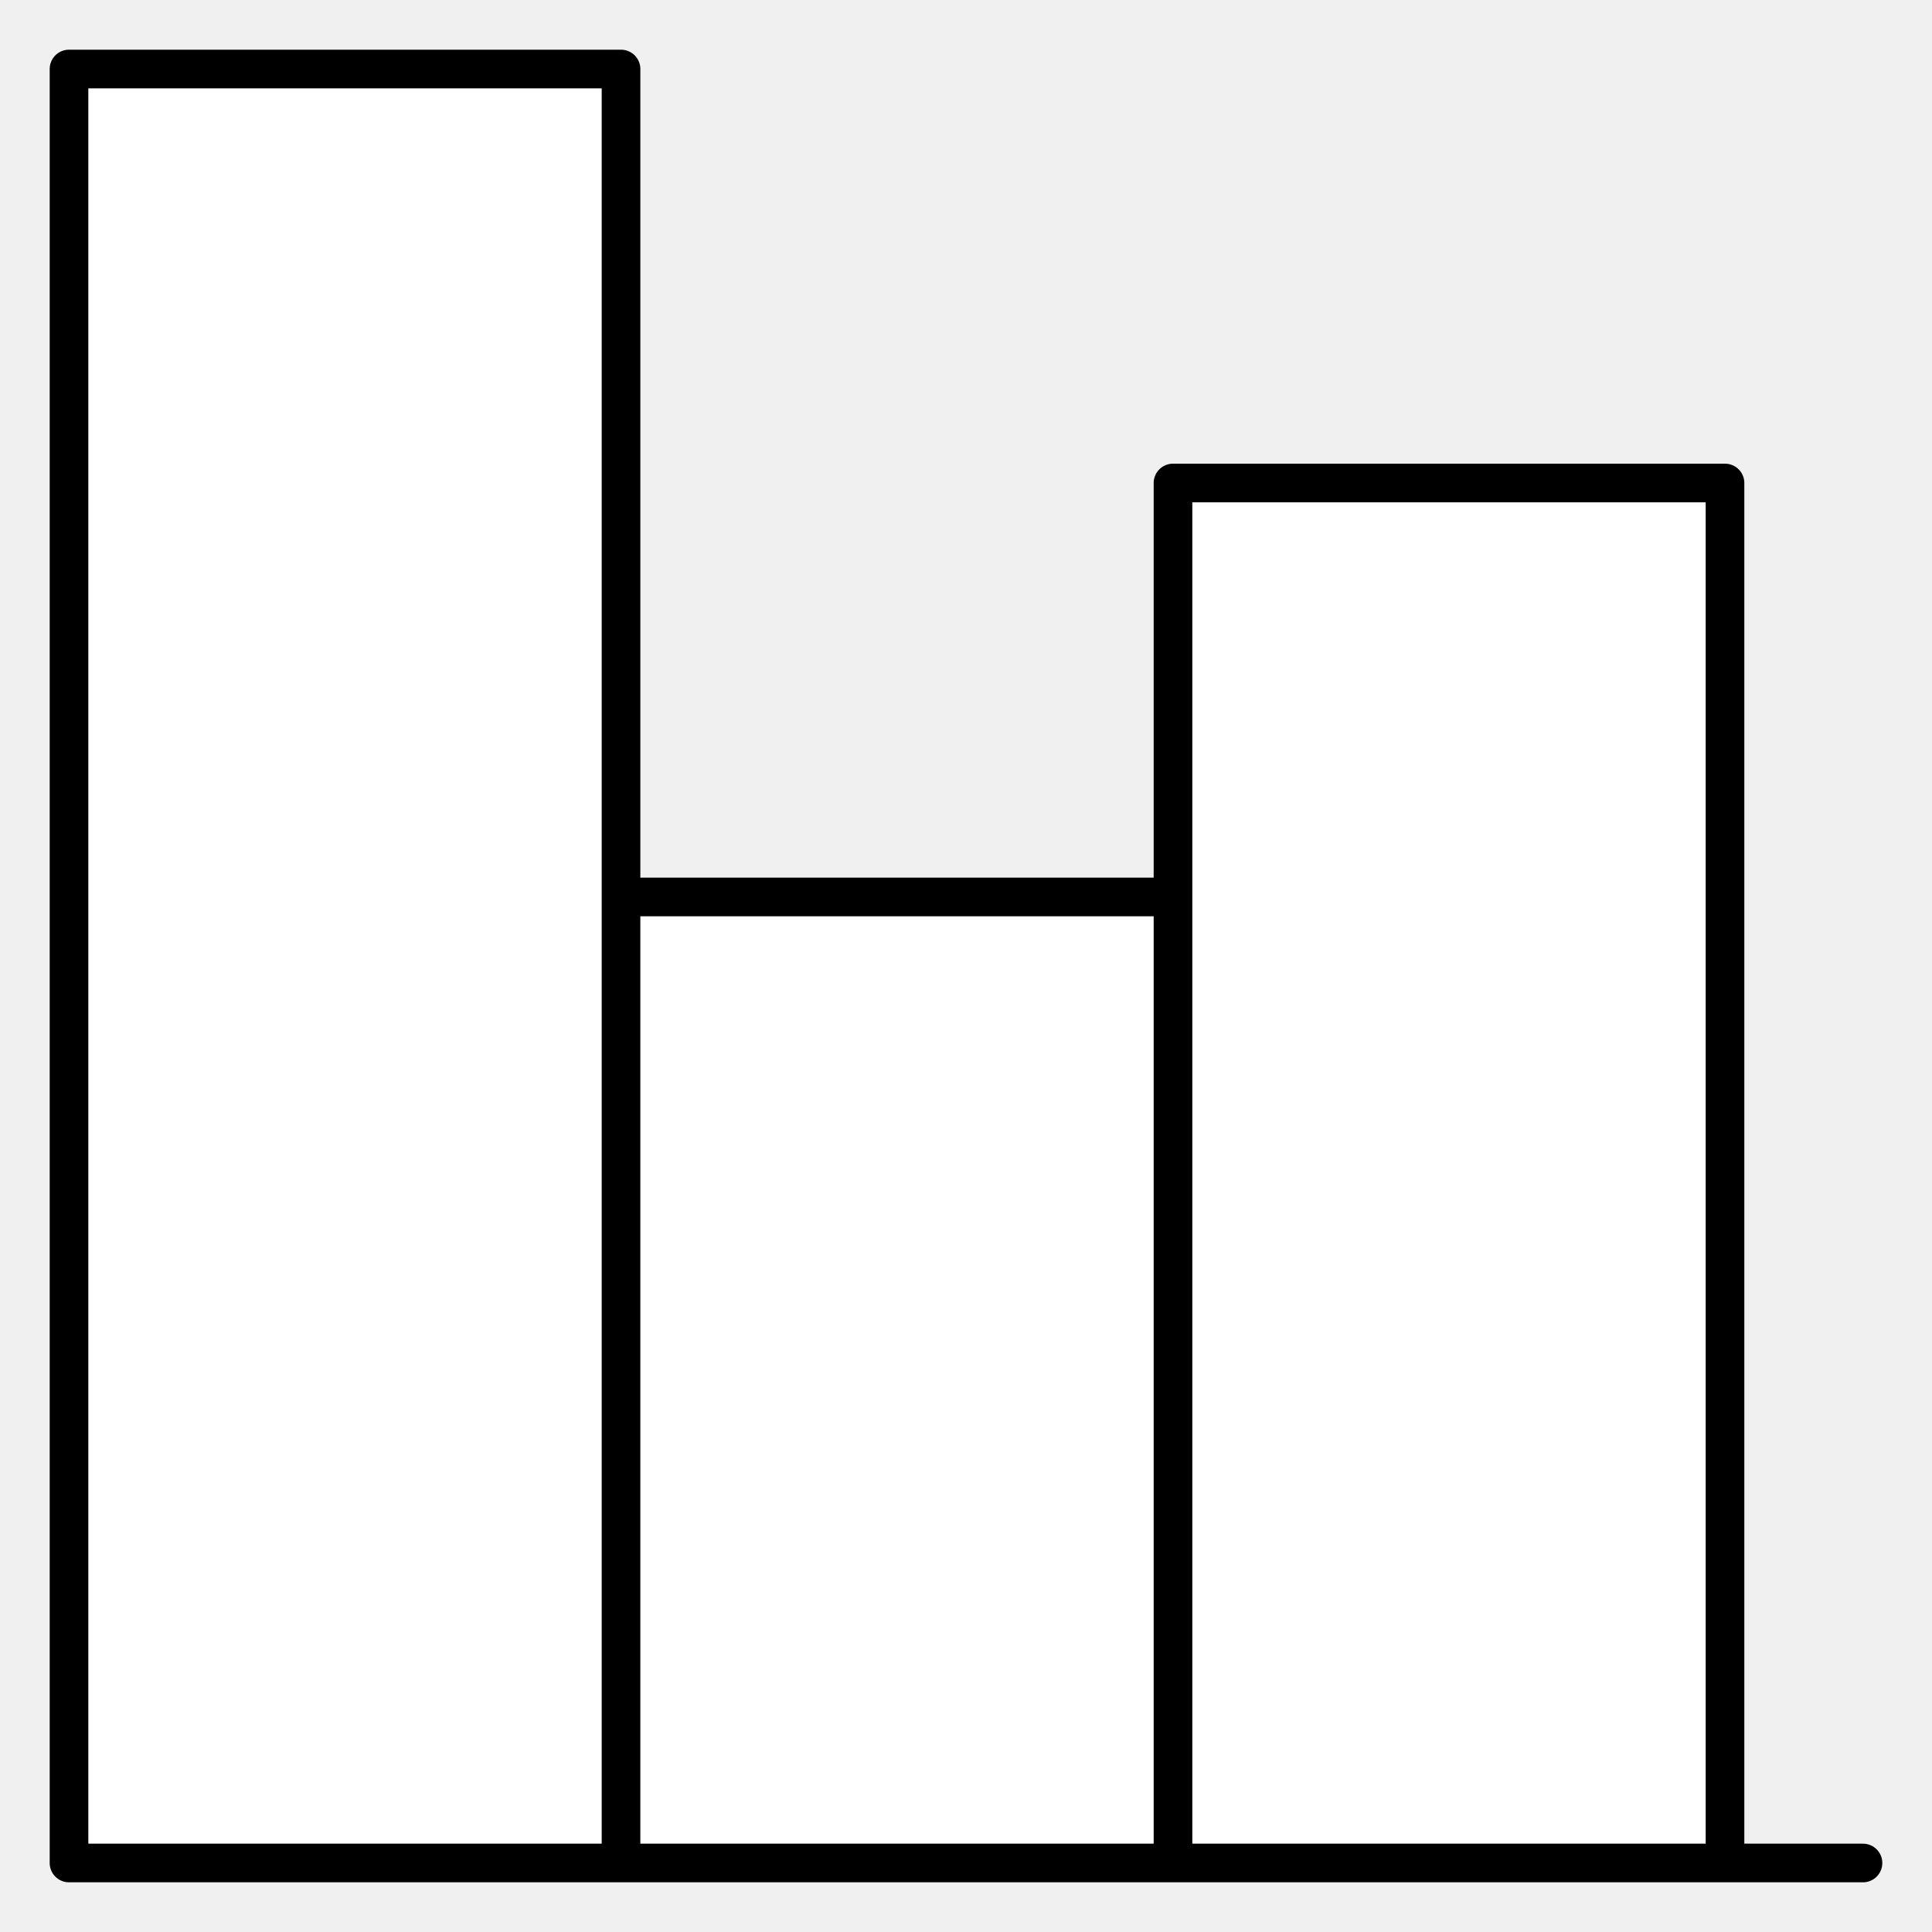
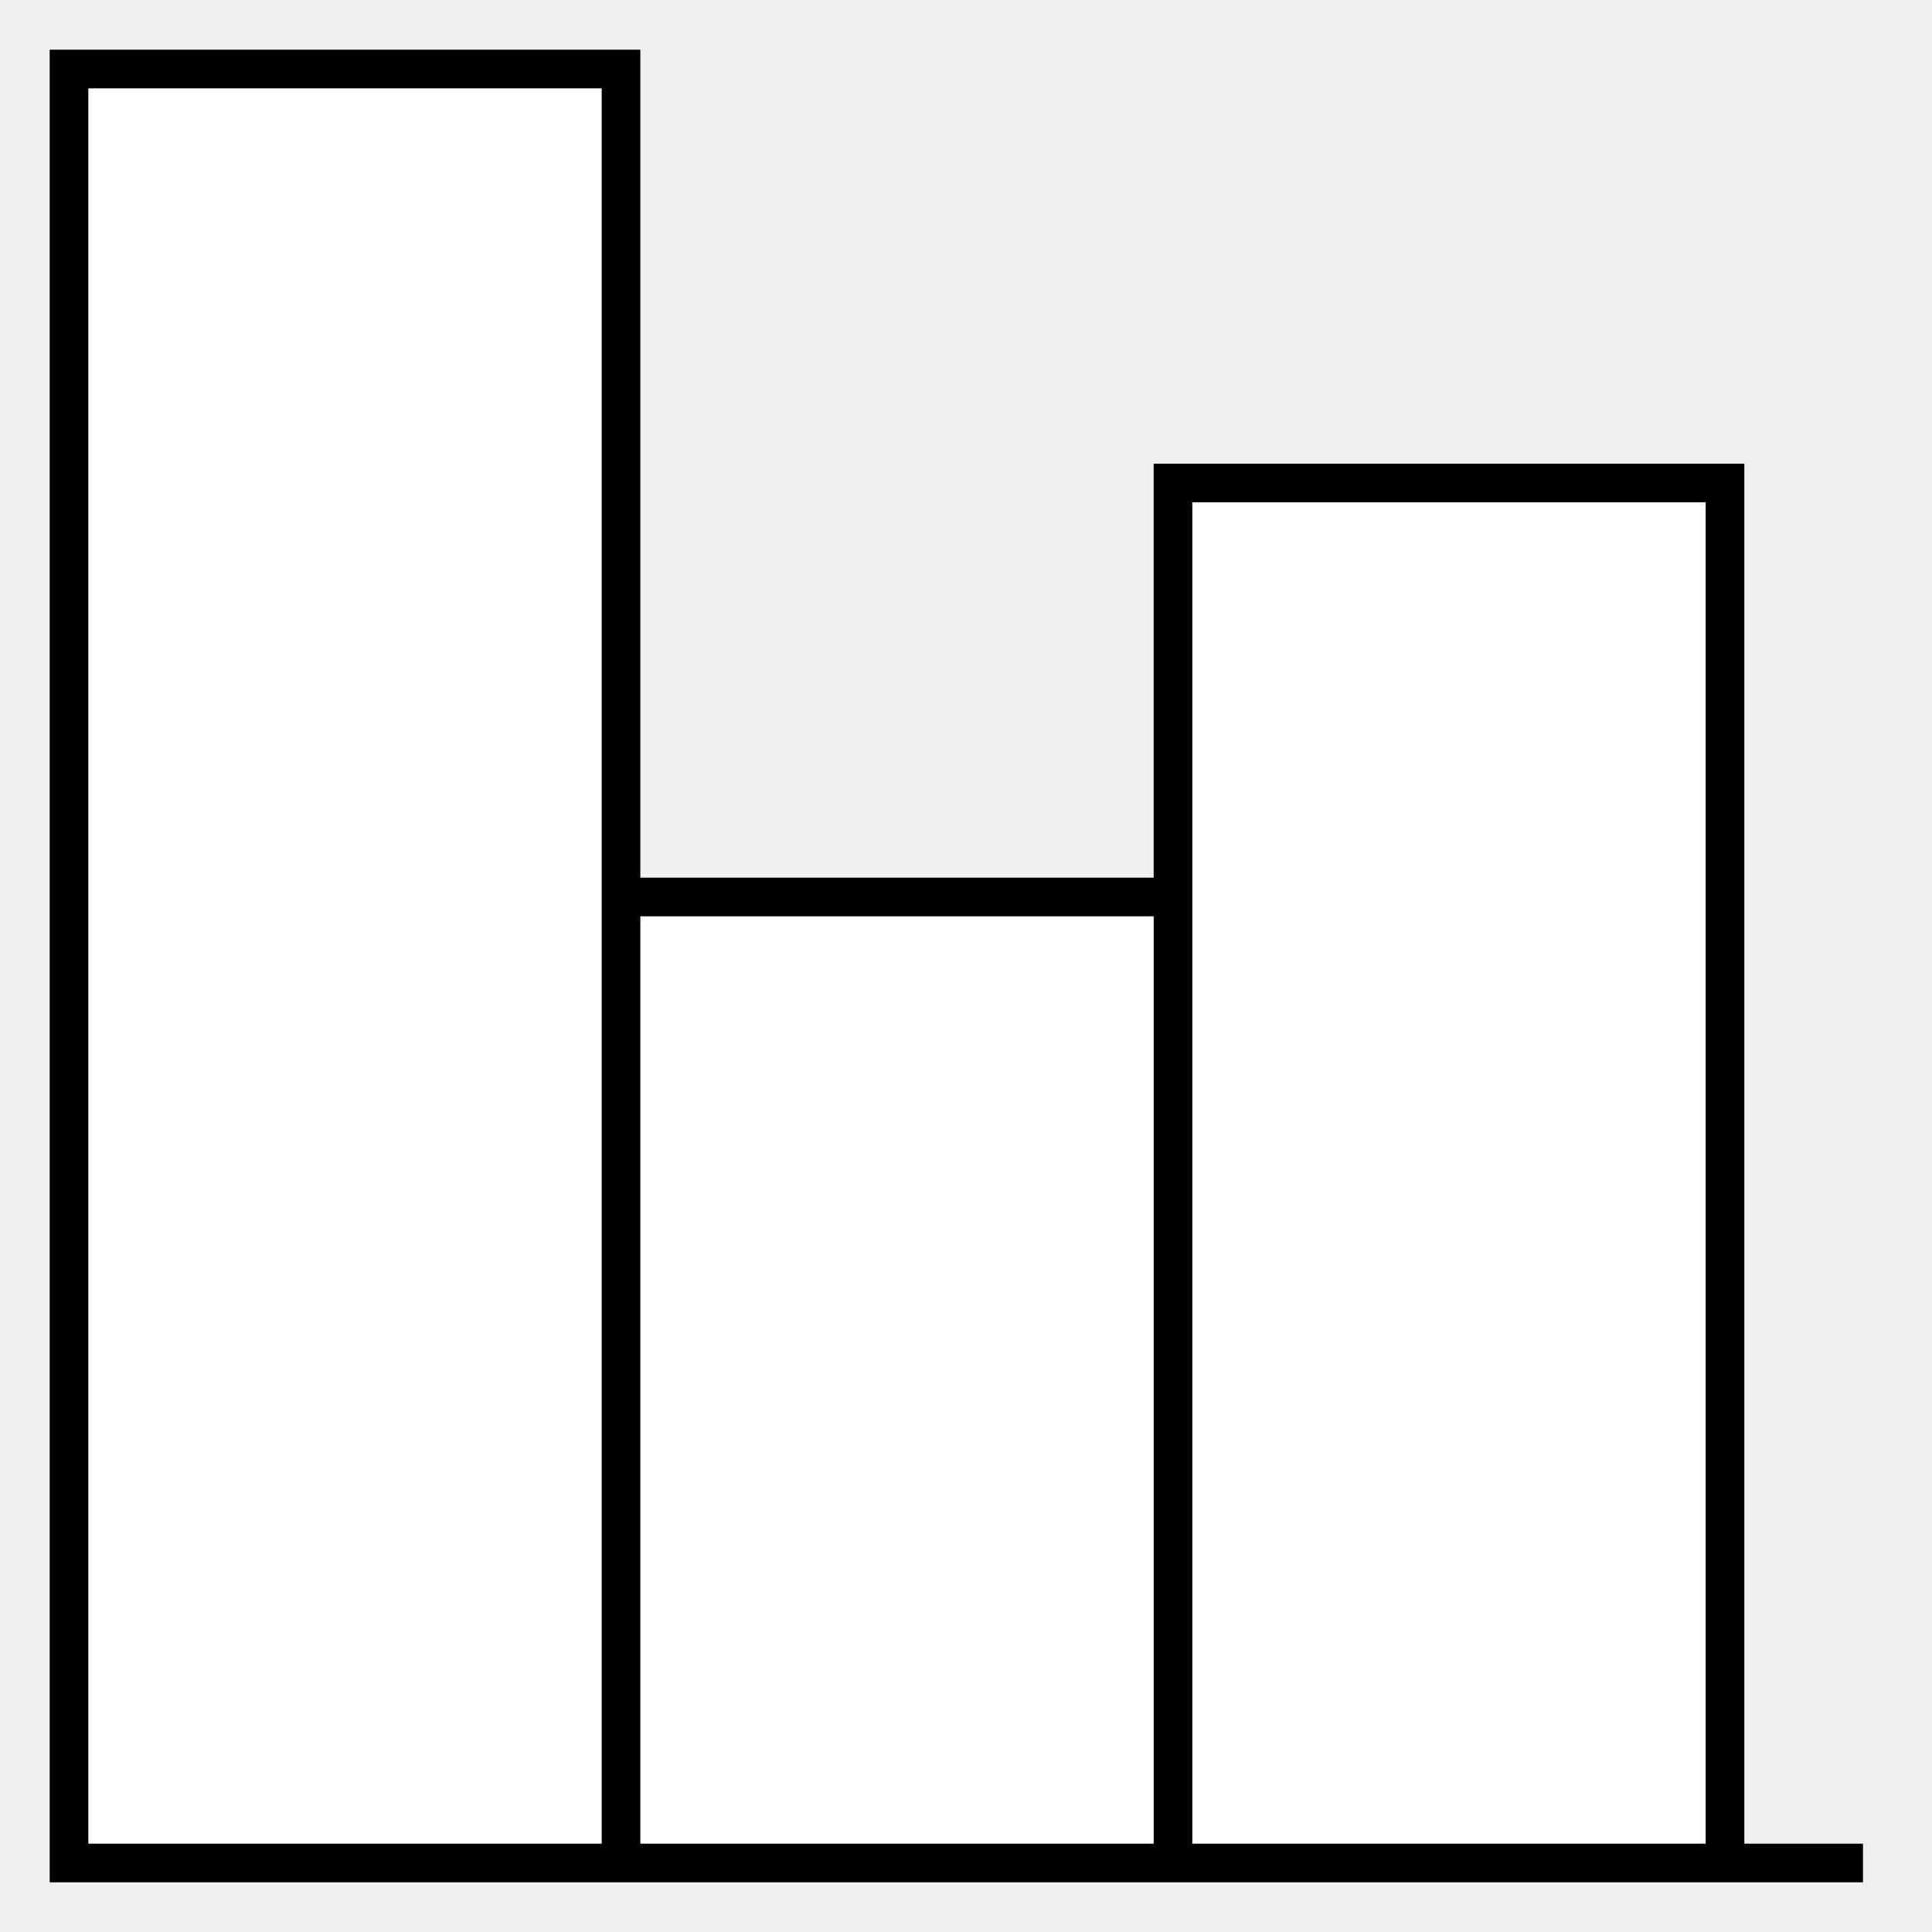
<svg xmlns="http://www.w3.org/2000/svg" width="50" height="50" viewBox="0 0 50 50" fill="none">
  <path d="M1.786 48.214H48.214H1.786ZM16.072 48.214V1.786H1.786V48.214M30.357 48.214V23.214H16.072V48.214M44.643 48.214V12.5H30.357V48.214" fill="white" />
-   <path d="M48.214 48.214H1.786V1.786H16.072V48.214V23.214H30.357V48.214V12.5H44.643V48.214" stroke="black" stroke-linecap="round" stroke-linejoin="round" />
+   <path d="M48.214 48.214H1.786V1.786H16.072V48.214V23.214H30.357V48.214V12.5H44.643V48.214" stroke="black" strokeLinecap="round" strokeLinejoin="round" />
</svg>
